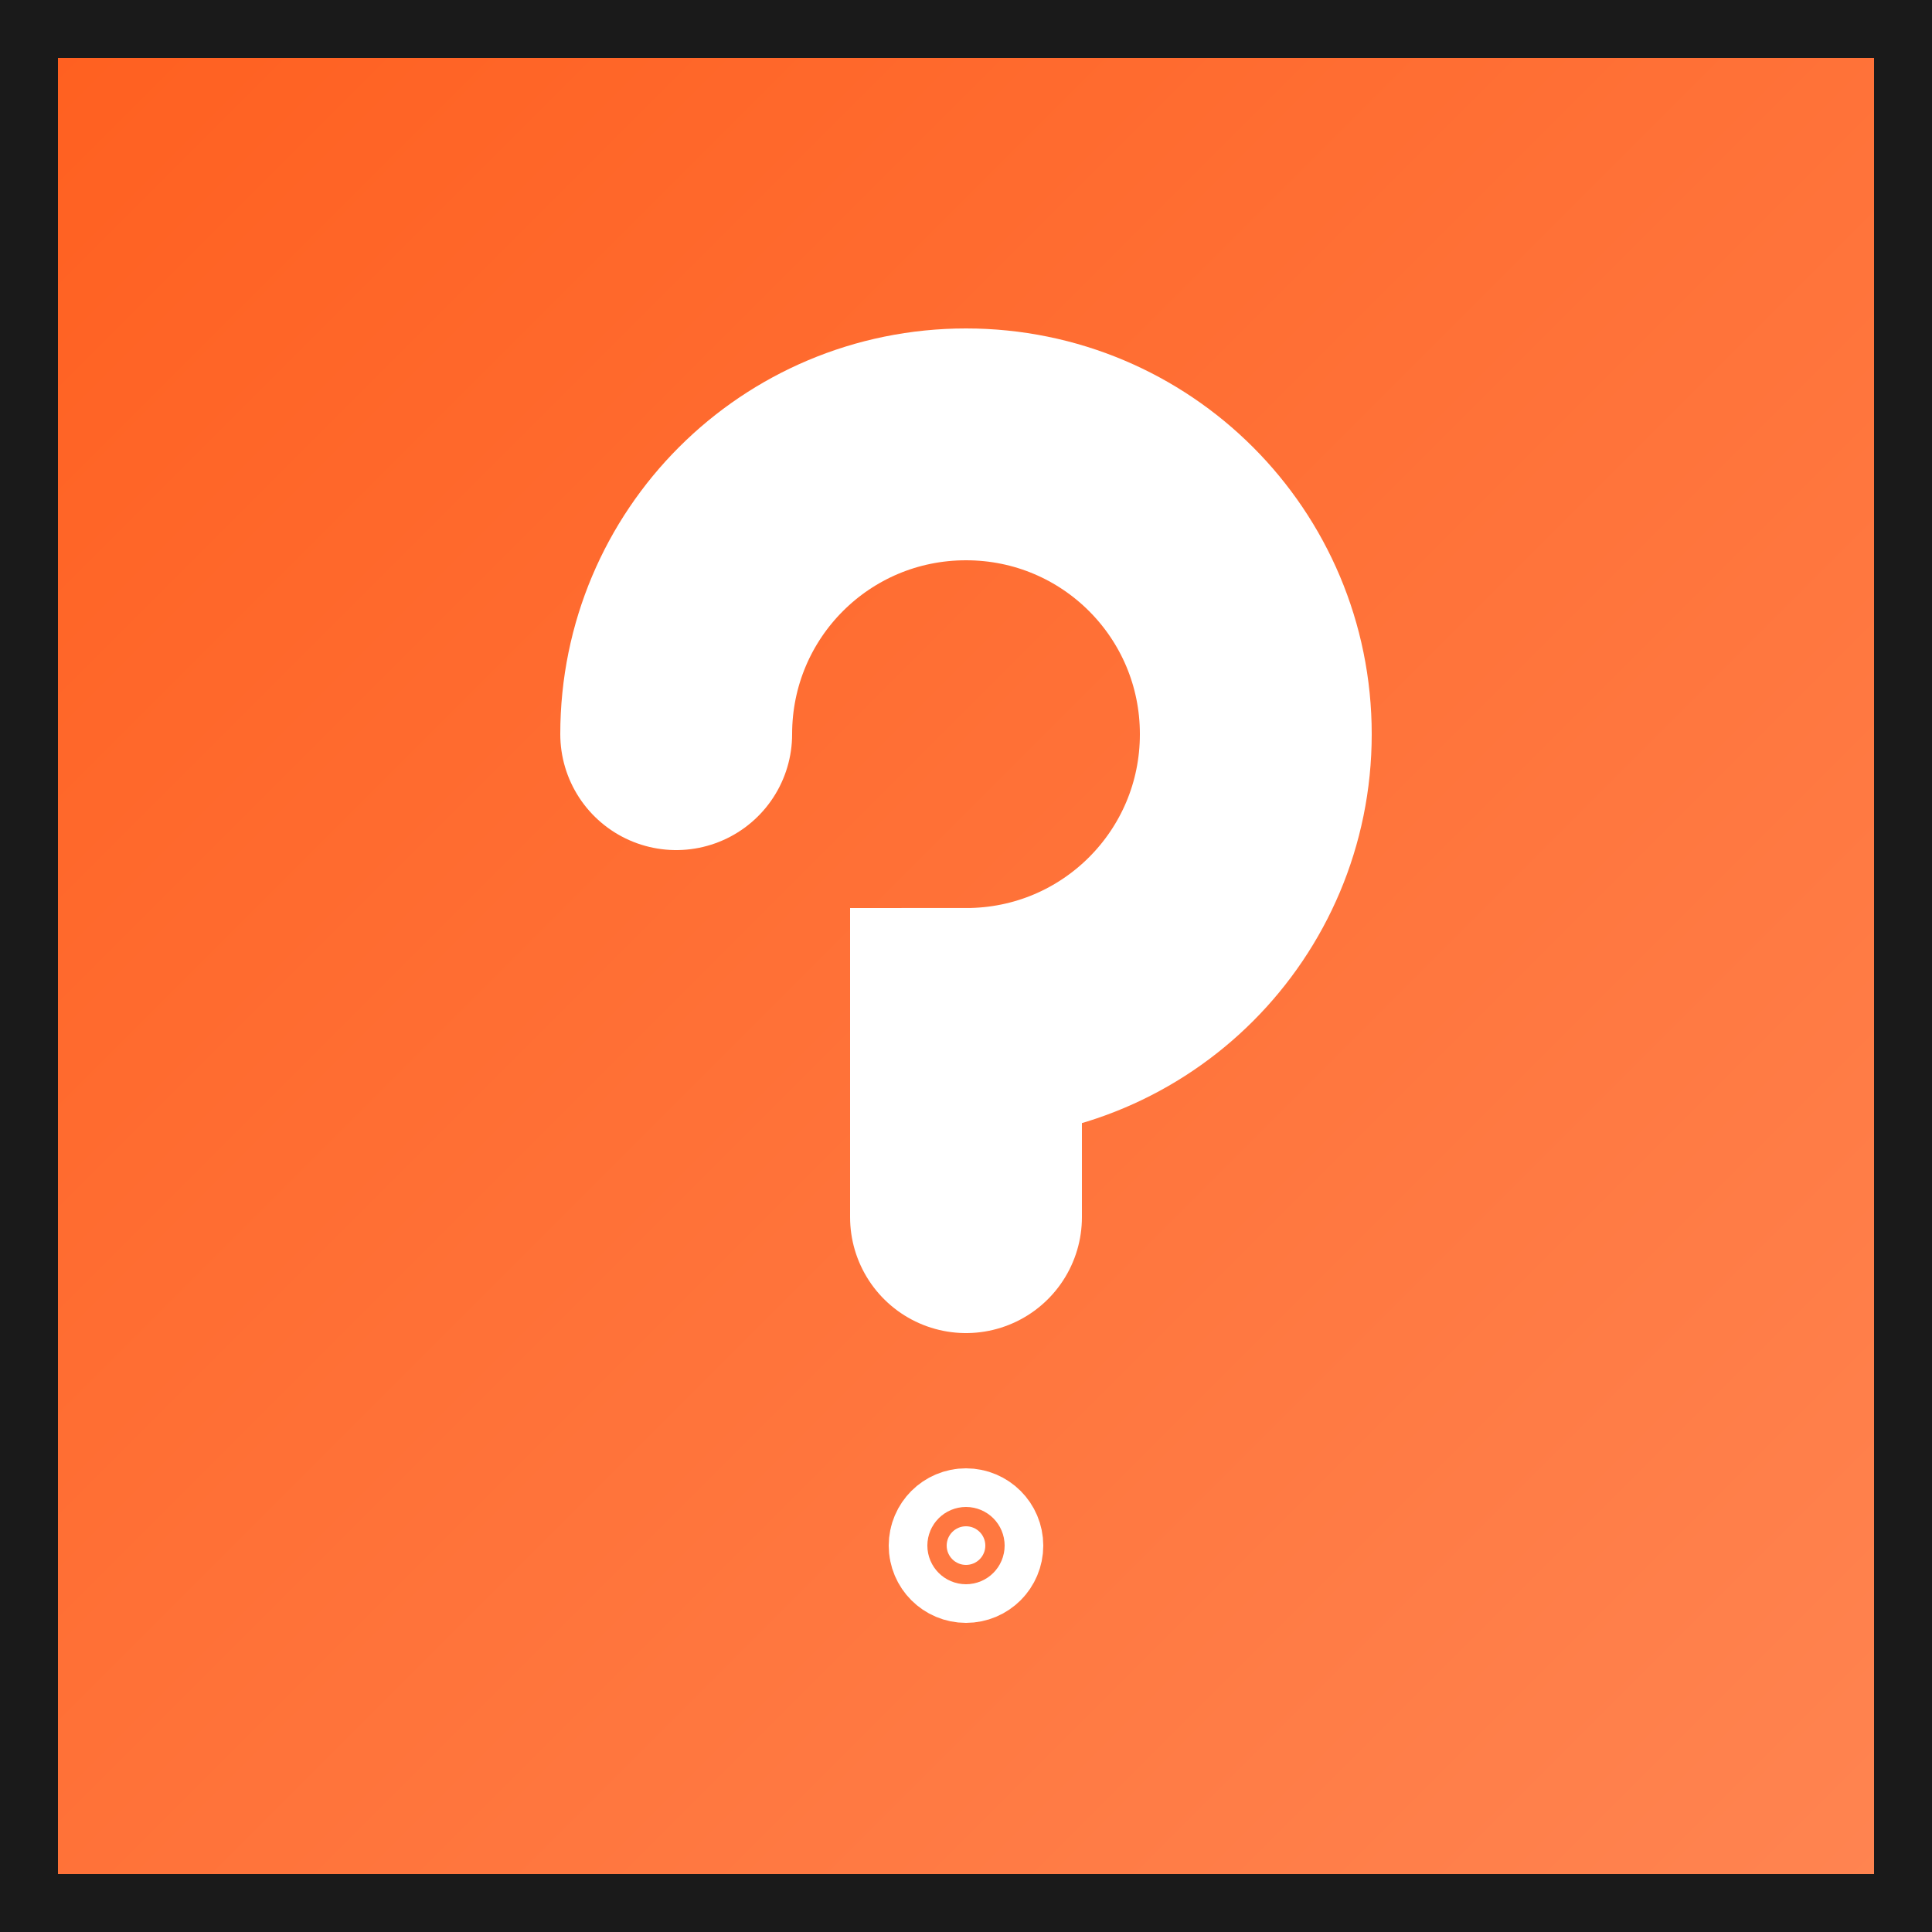
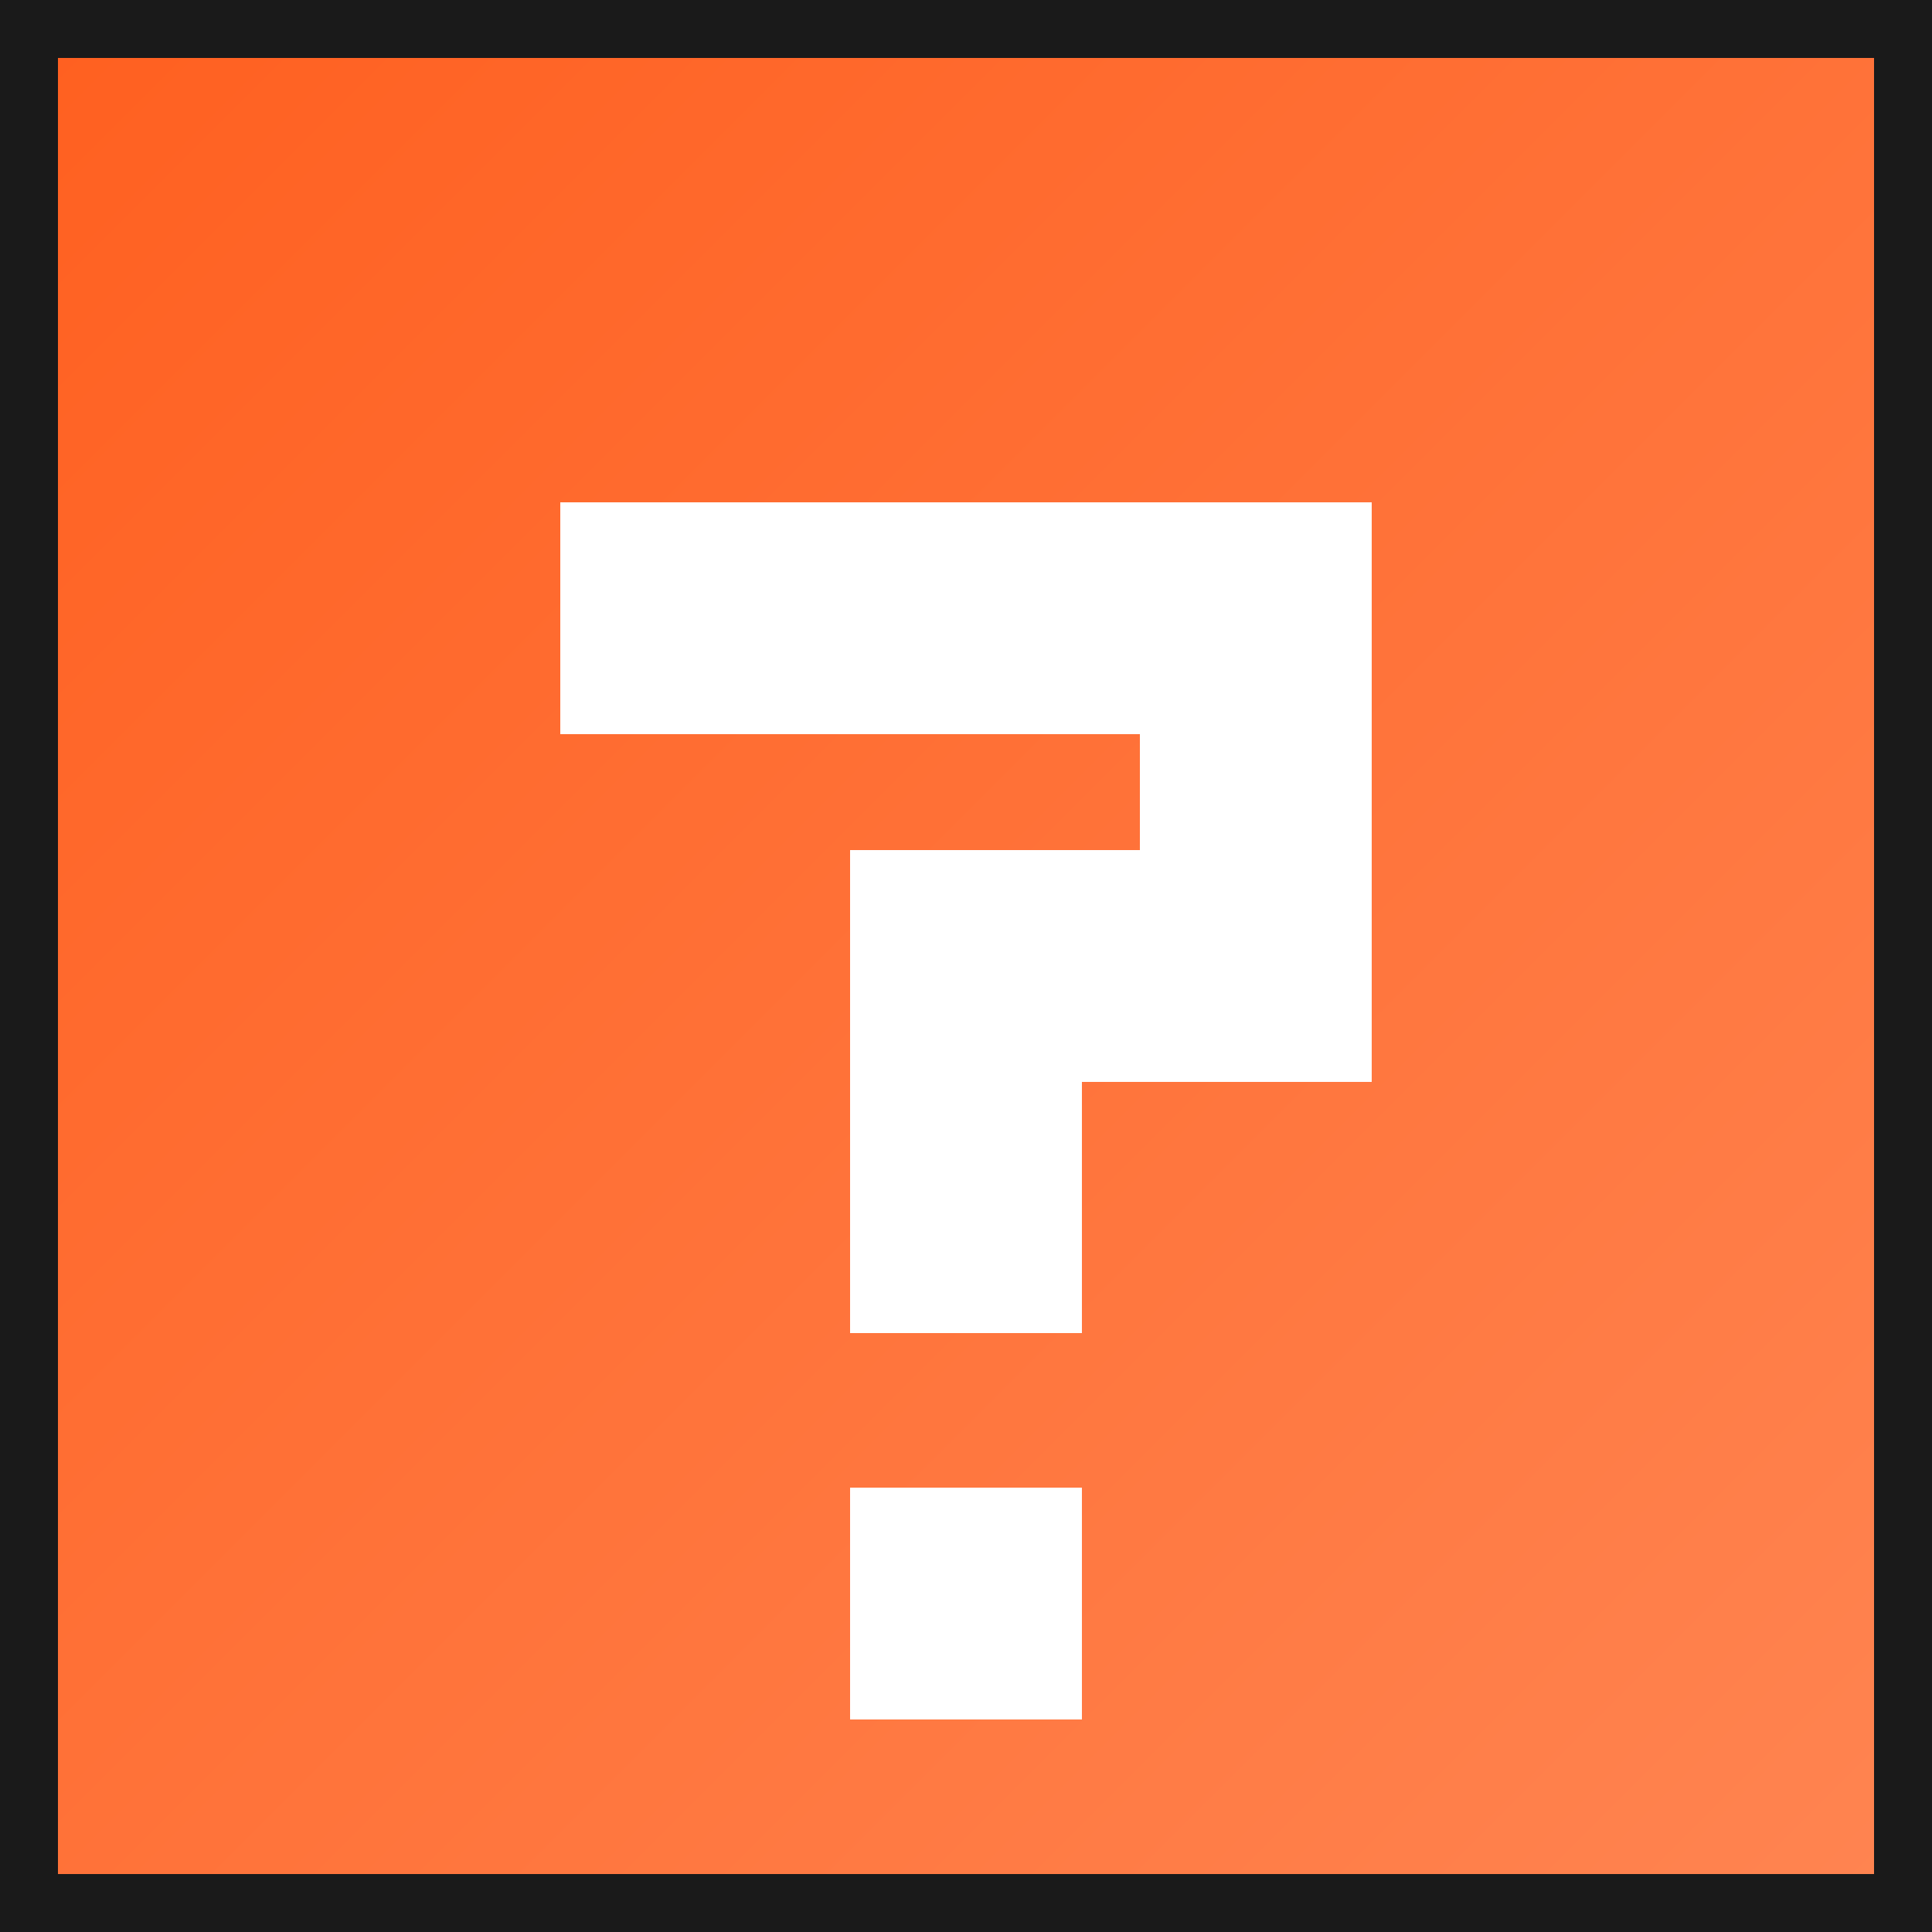
<svg xmlns="http://www.w3.org/2000/svg" viewBox="0 0 100 100">
  <defs>
    <linearGradient id="logoGradient" x1="0%" y1="0%" x2="100%" y2="100%">
      <stop offset="0%" style="stop-color:#ff5f1f;stop-opacity:1" />
      <stop offset="100%" style="stop-color:#ff8552;stop-opacity:1" />
    </linearGradient>
  </defs>
  <rect width="100" height="100" rx="0" fill="url(#logoGradient)" stroke="#1a1a1a" stroke-width="6" />
-   <g fill="none" stroke="#ffffff" stroke-width="12" stroke-linecap="round">
-     <path d="M35 38c0-8.3 6.7-15 15-15s15 6.7 15 15c0 8.3-6.7 15-15 15v10" />
-     <circle cx="50" cy="80" r="1" fill="#ffffff" stroke-width="6" />
+   <g fill="none" stroke="#ffffff" stroke-width="12" stroke-linejoin="miter" stroke-linecap="square">
+     <path d="M 35 32 L 65 32 L 65 50 L 50 50 L 50 63" />
+     <rect x="44" y="77" width="12" height="12" fill="#ffffff" stroke="none" />
  </g>
</svg>
